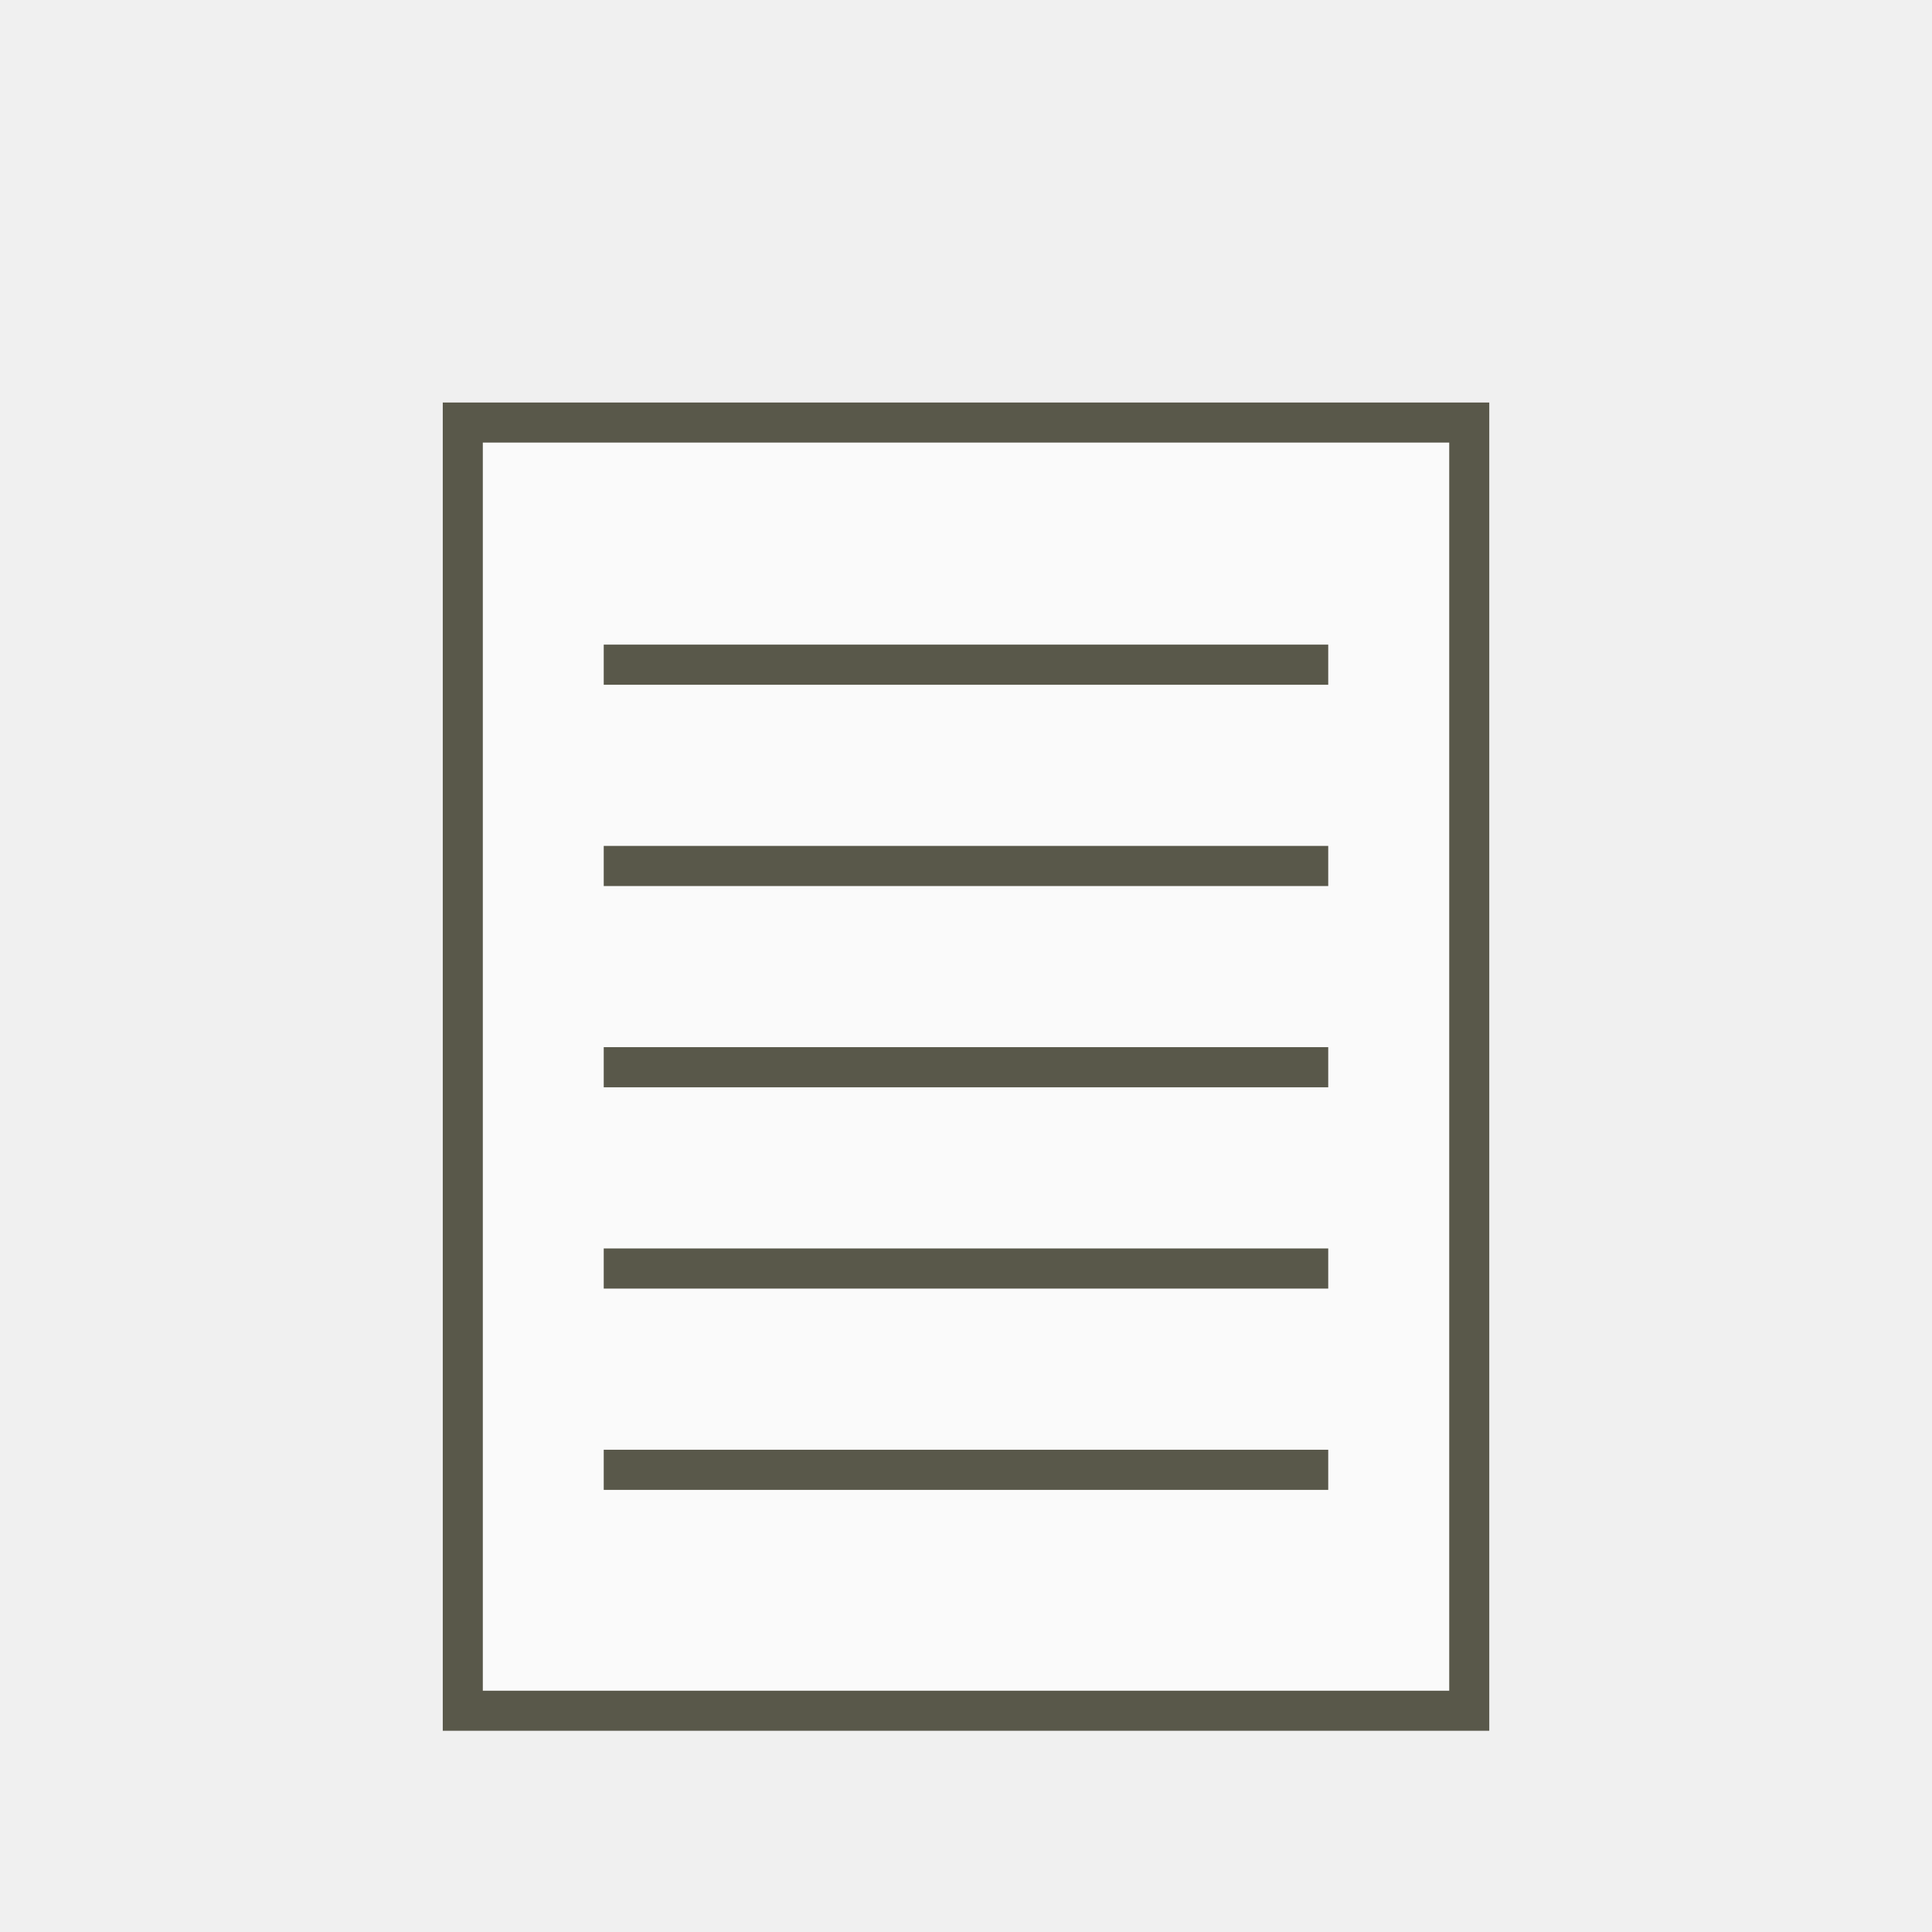
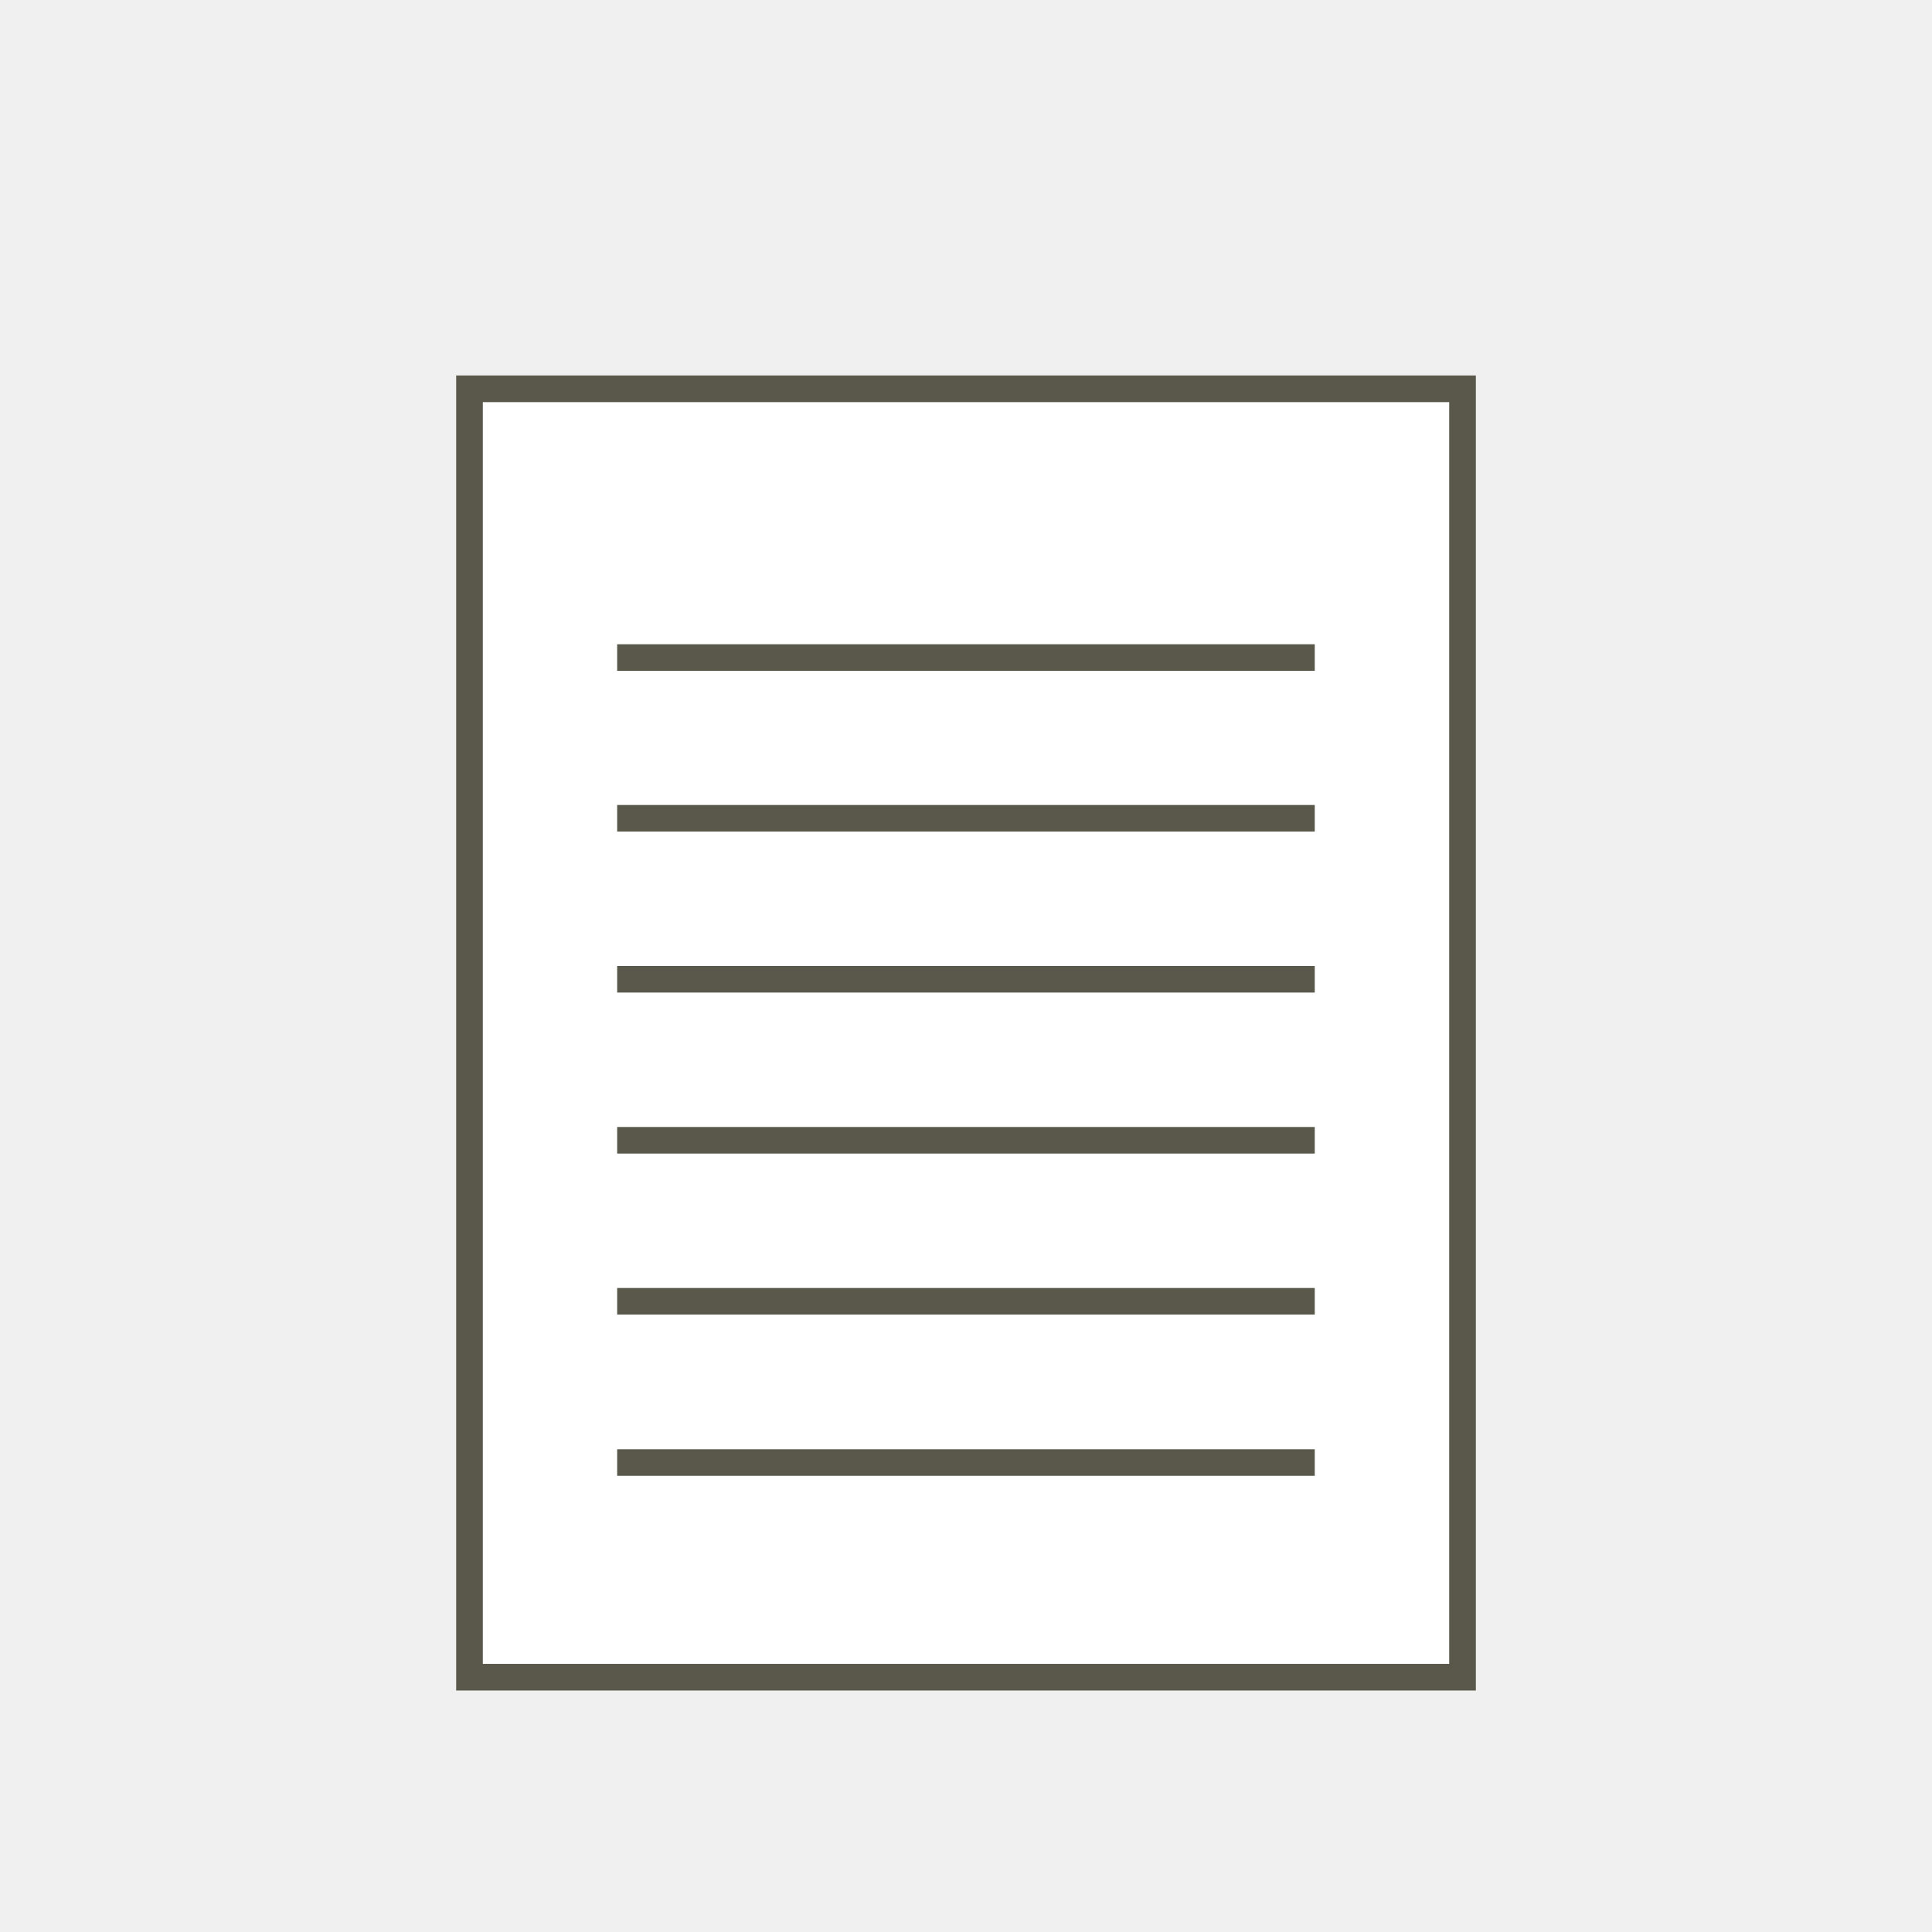
- <svg xmlns="http://www.w3.org/2000/svg" width="48" height="48" id="svg2" version="1.1">
+ <svg xmlns="http://www.w3.org/2000/svg" width="72" height="72" id="svg2" version="1.1">
  <defs id="defs4">
    </defs>
-   <g id="layer1" style="opacity:0" transform="translate(0,-1004.362)">
+   <g id="layer1" style="opacity:0" transform="translate(0,-980.3622)">
    <rect style="fill:#0000ff;fill-rule:evenodd;stroke:#000000;stroke-width:1px;stroke-linecap:butt;stroke-linejoin:miter;stroke-opacity:1" id="rect2965" width="17.143" height="102.857" x="557.143" y="412.362" rx="28.571" ry="28.571" />
    <rect style="fill:#0000ff;fill-rule:evenodd;stroke:#000000;stroke-width:1px;stroke-linecap:butt;stroke-linejoin:miter;stroke-opacity:1" id="rect2967" width="231.429" height="302.857" x="385.714" y="349.505" rx="28.571" ry="28.571" />
    <rect style="fill:#0000ff;fill-rule:evenodd;stroke:#000000;stroke-width:1px;stroke-linecap:butt;stroke-linejoin:miter;stroke-opacity:1" id="rect2969" width="357.143" height="225.714" x="228.571" y="272.362" rx="28.571" ry="28.571" />
    <rect style="fill:#0000ff;fill-rule:evenodd;stroke:#000000;stroke-width:1px;stroke-linecap:butt;stroke-linejoin:miter;stroke-opacity:1" id="rect2971" width="17.143" height="51.429" x="874.286" y="815.219" rx="28.571" ry="28.571" />
    <rect style="fill:#0000ff;fill-rule:evenodd;stroke:#000000;stroke-width:1px;stroke-linecap:butt;stroke-linejoin:miter;stroke-opacity:1" id="rect2973" width="125.714" height="445.714" x="768.571" y="615.219" rx="28.571" ry="28.571" />
    <rect style="fill:#0000ff;fill-rule:evenodd;stroke:#000000;stroke-width:1.453px;stroke-linecap:butt;stroke-linejoin:miter;stroke-opacity:1" id="rect2975" width="310.976" height="253.833" x="154.512" y="252.589" rx="39.364" ry="43.764" />
    <rect style="fill:#0000ff;fill-rule:evenodd;stroke:#000000;stroke-width:1px;stroke-linecap:butt;stroke-linejoin:miter;stroke-opacity:1" id="rect2977" width="145.714" height="45.714" x="148.571" y="258.076" rx="28.571" ry="28.571" />
  </g>
-   <g id="layer2" transform="translate(0,-1004.362)">
-     <g id="g4543" transform="translate(0,0.014971)">
-       <rect ry="0" rx="12.056" y="1014.845" x="11.498" height="32.005" width="25.005" id="rect3697" style="fill:#ffffff;fill-opacity:0.676;fill-rule:evenodd;stroke:#59584a;stroke-width:0.995;stroke-linecap:square;stroke-linejoin:miter;stroke-miterlimit:4;stroke-opacity:1;stroke-dasharray:none" />
-       <path style="fill:none;stroke:#59584a;stroke-width:0.997px;stroke-linecap:square;stroke-linejoin:miter;stroke-opacity:1" d="m 15.498,1020.861 17.003,0" id="path4350" />
-       <path id="path4352" d="m 15.498,1025.862 17.003,0" style="fill:none;stroke:#59584a;stroke-width:0.997px;stroke-linecap:square;stroke-linejoin:miter;stroke-opacity:1" />
-       <path style="fill:none;stroke:#59584a;stroke-width:0.997px;stroke-linecap:square;stroke-linejoin:miter;stroke-opacity:1" d="m 15.498,1030.862 17.003,0" id="path4354" />
-       <path id="path4356" d="m 15.498,1035.863 17.003,0" style="fill:none;stroke:#59584a;stroke-width:0.997px;stroke-linecap:square;stroke-linejoin:miter;stroke-opacity:1" />
-       <path style="fill:none;stroke:#59584a;stroke-width:0.997px;stroke-linecap:square;stroke-linejoin:miter;stroke-opacity:1" d="m 15.498,1040.864 17.003,0" id="path4358" />
-     </g>
+   <g id="layer2" transform="translate(0,-980.3622)">
+     <rect style="fill:#ffffff;fill-opacity:1;fill-rule:evenodd;stroke:#59584a;stroke-width:0.993;stroke-linecap:square;stroke-linejoin:miter;stroke-miterlimit:4;stroke-opacity:1;stroke-dasharray:none" id="rect3697" width="37.007" height="48.014" x="17.497" y="994.852" rx="17.842" ry="0" />
+     <path id="path4350" d="m 23.495,1004.867 25.007,0" style="fill:none;stroke:#59584a;stroke-width:0.99;stroke-linecap:square;stroke-linejoin:miter;stroke-miterlimit:4;stroke-opacity:1;stroke-dasharray:none" />
+     <path style="fill:none;stroke:#59584a;stroke-width:0.99;stroke-linecap:square;stroke-linejoin:miter;stroke-miterlimit:4;stroke-opacity:1;stroke-dasharray:none" d="m 23.495,1010.857 25.007,0" id="path4352" />
+     <path id="path4354" d="m 23.495,1016.857 25.007,0" style="fill:none;stroke:#59584a;stroke-width:0.99;stroke-linecap:square;stroke-linejoin:miter;stroke-miterlimit:4;stroke-opacity:1;stroke-dasharray:none" />
+     <path style="fill:none;stroke:#59584a;stroke-width:0.99;stroke-linecap:square;stroke-linejoin:miter;stroke-miterlimit:4;stroke-opacity:1;stroke-dasharray:none" d="m 23.495,1022.857 25.007,0" id="path4356" />
+     <path id="path4358" d="m 23.495,1028.857 25.007,0" style="fill:none;stroke:#59584a;stroke-width:0.99;stroke-linecap:square;stroke-linejoin:miter;stroke-miterlimit:4;stroke-opacity:1;stroke-dasharray:none" />
+     <path style="fill:none;stroke:#59584a;stroke-width:0.99;stroke-linecap:square;stroke-linejoin:miter;stroke-miterlimit:4;stroke-opacity:1;stroke-dasharray:none" d="m 23.495,1034.867 25.007,0" id="path3603" />
  </g>
+   <g id="layer3" />
+   <g id="layer4" />
</svg>
